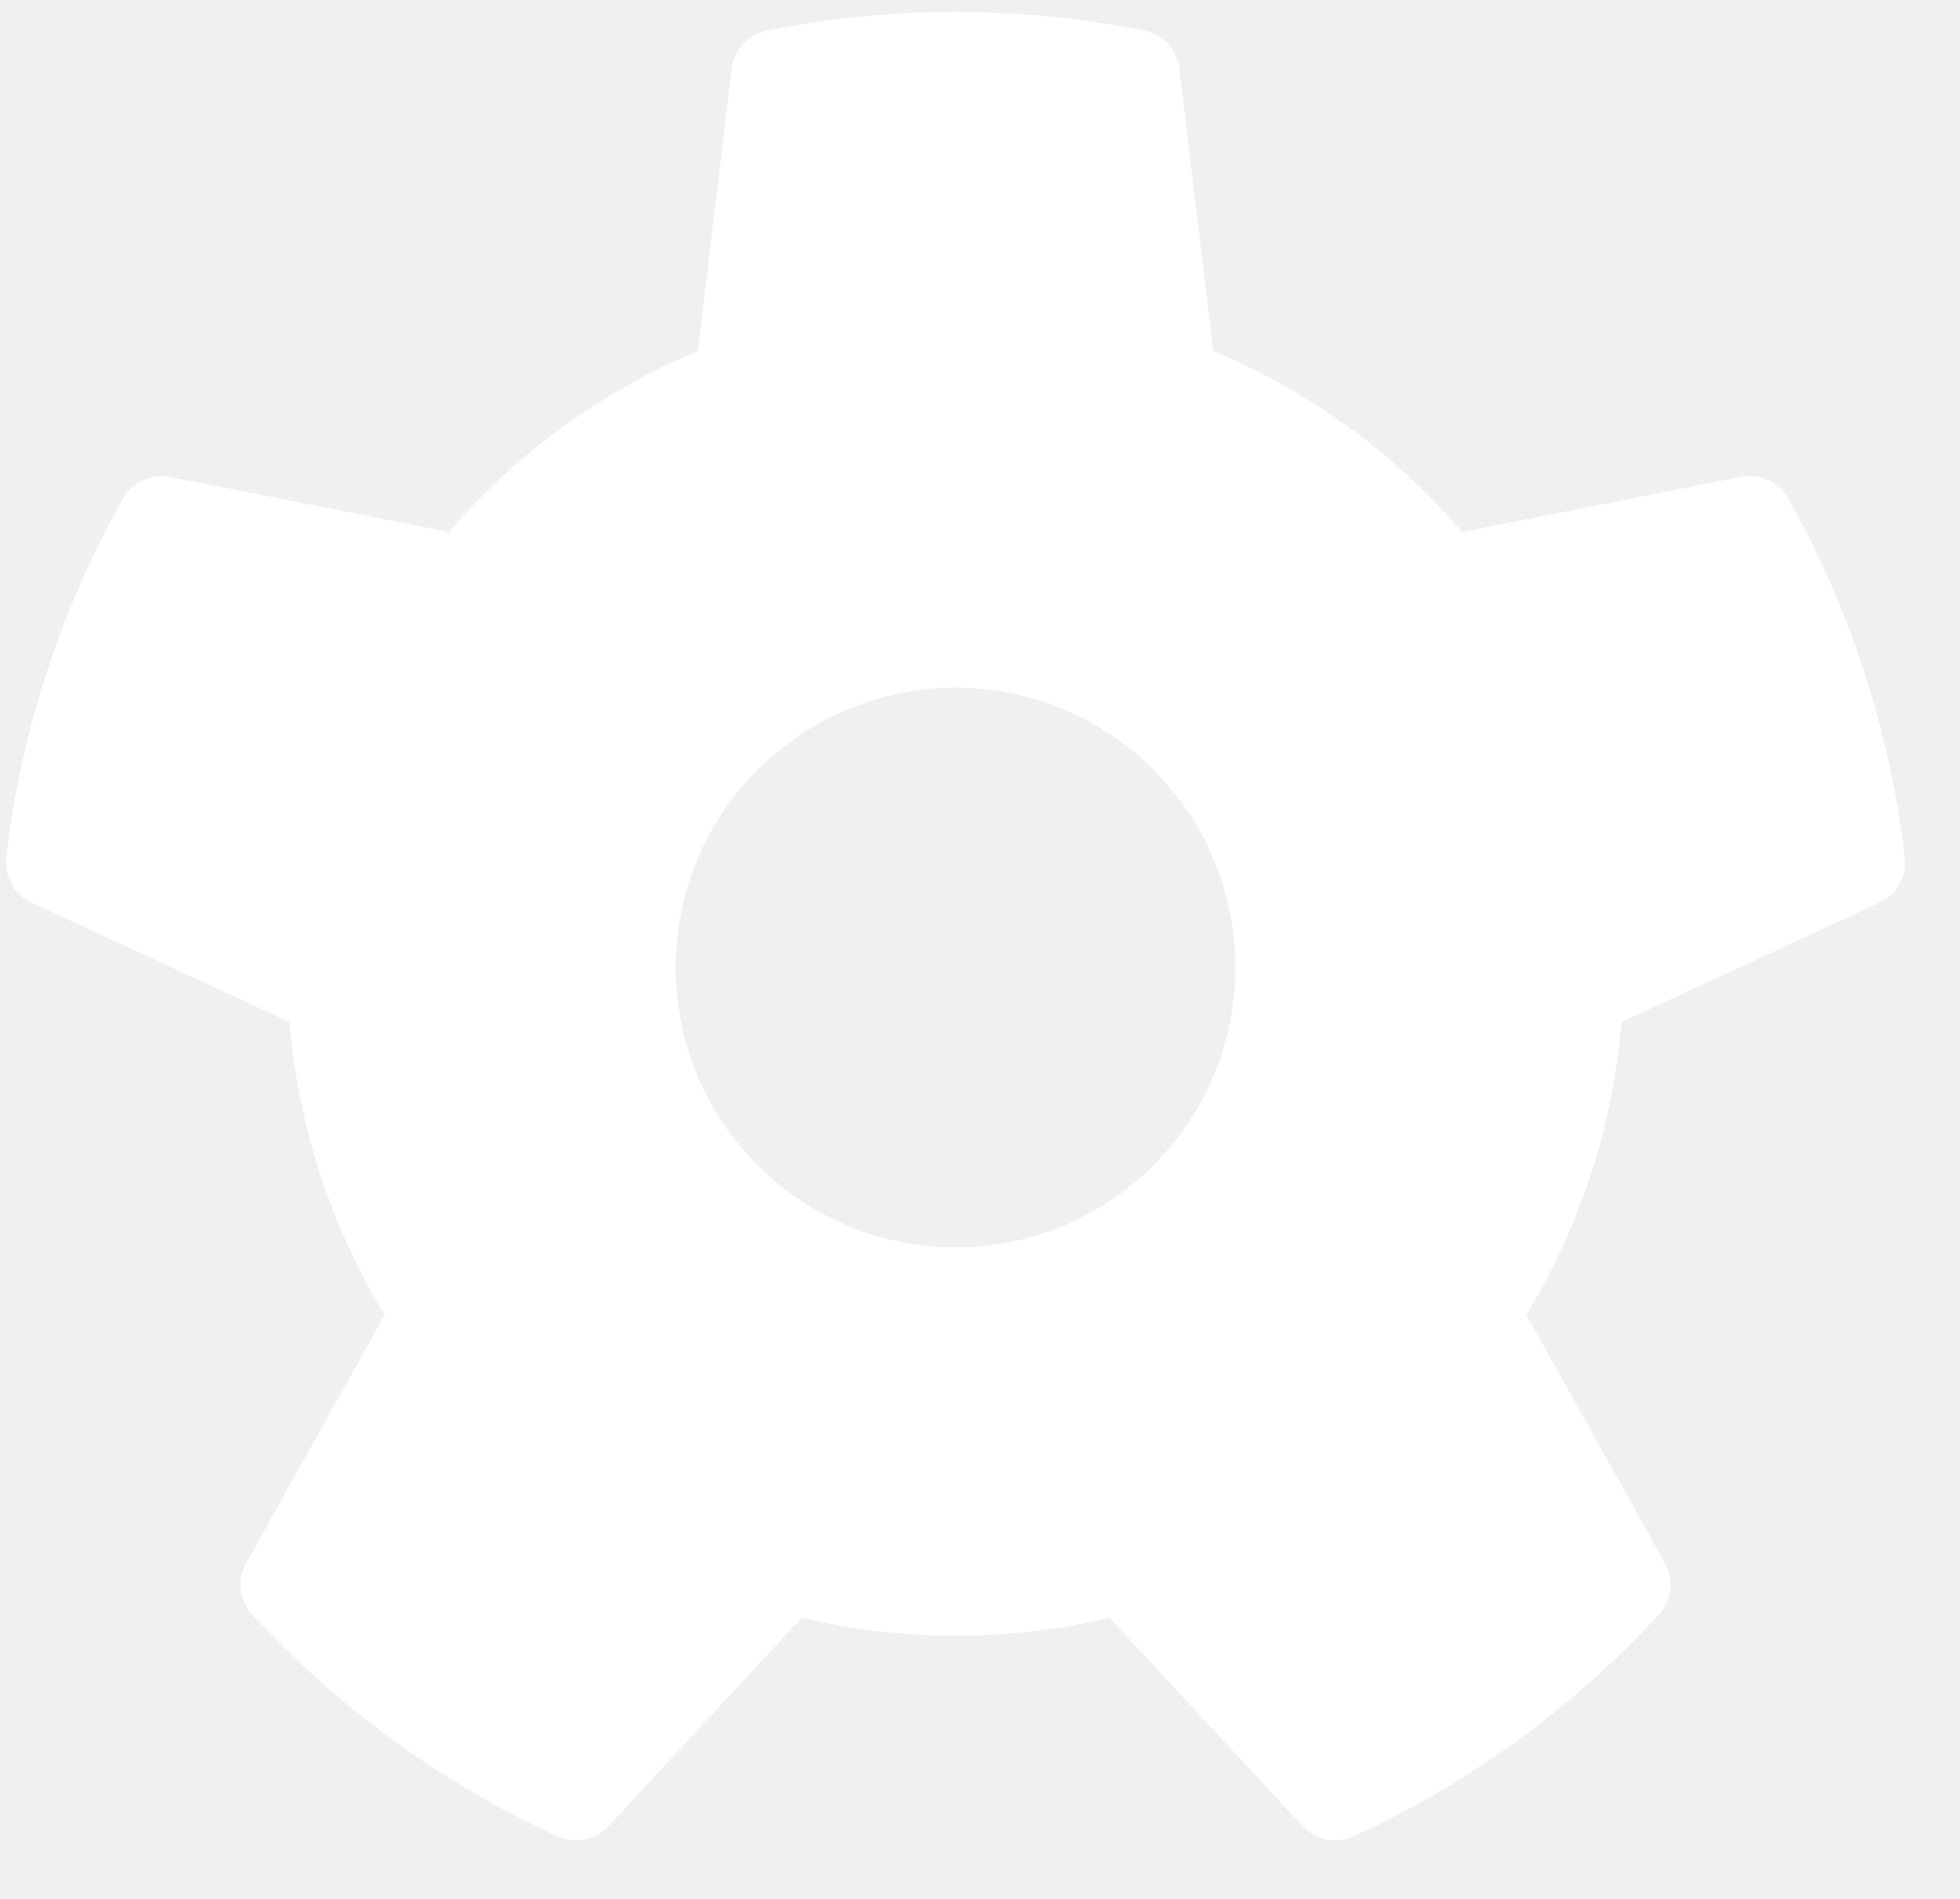
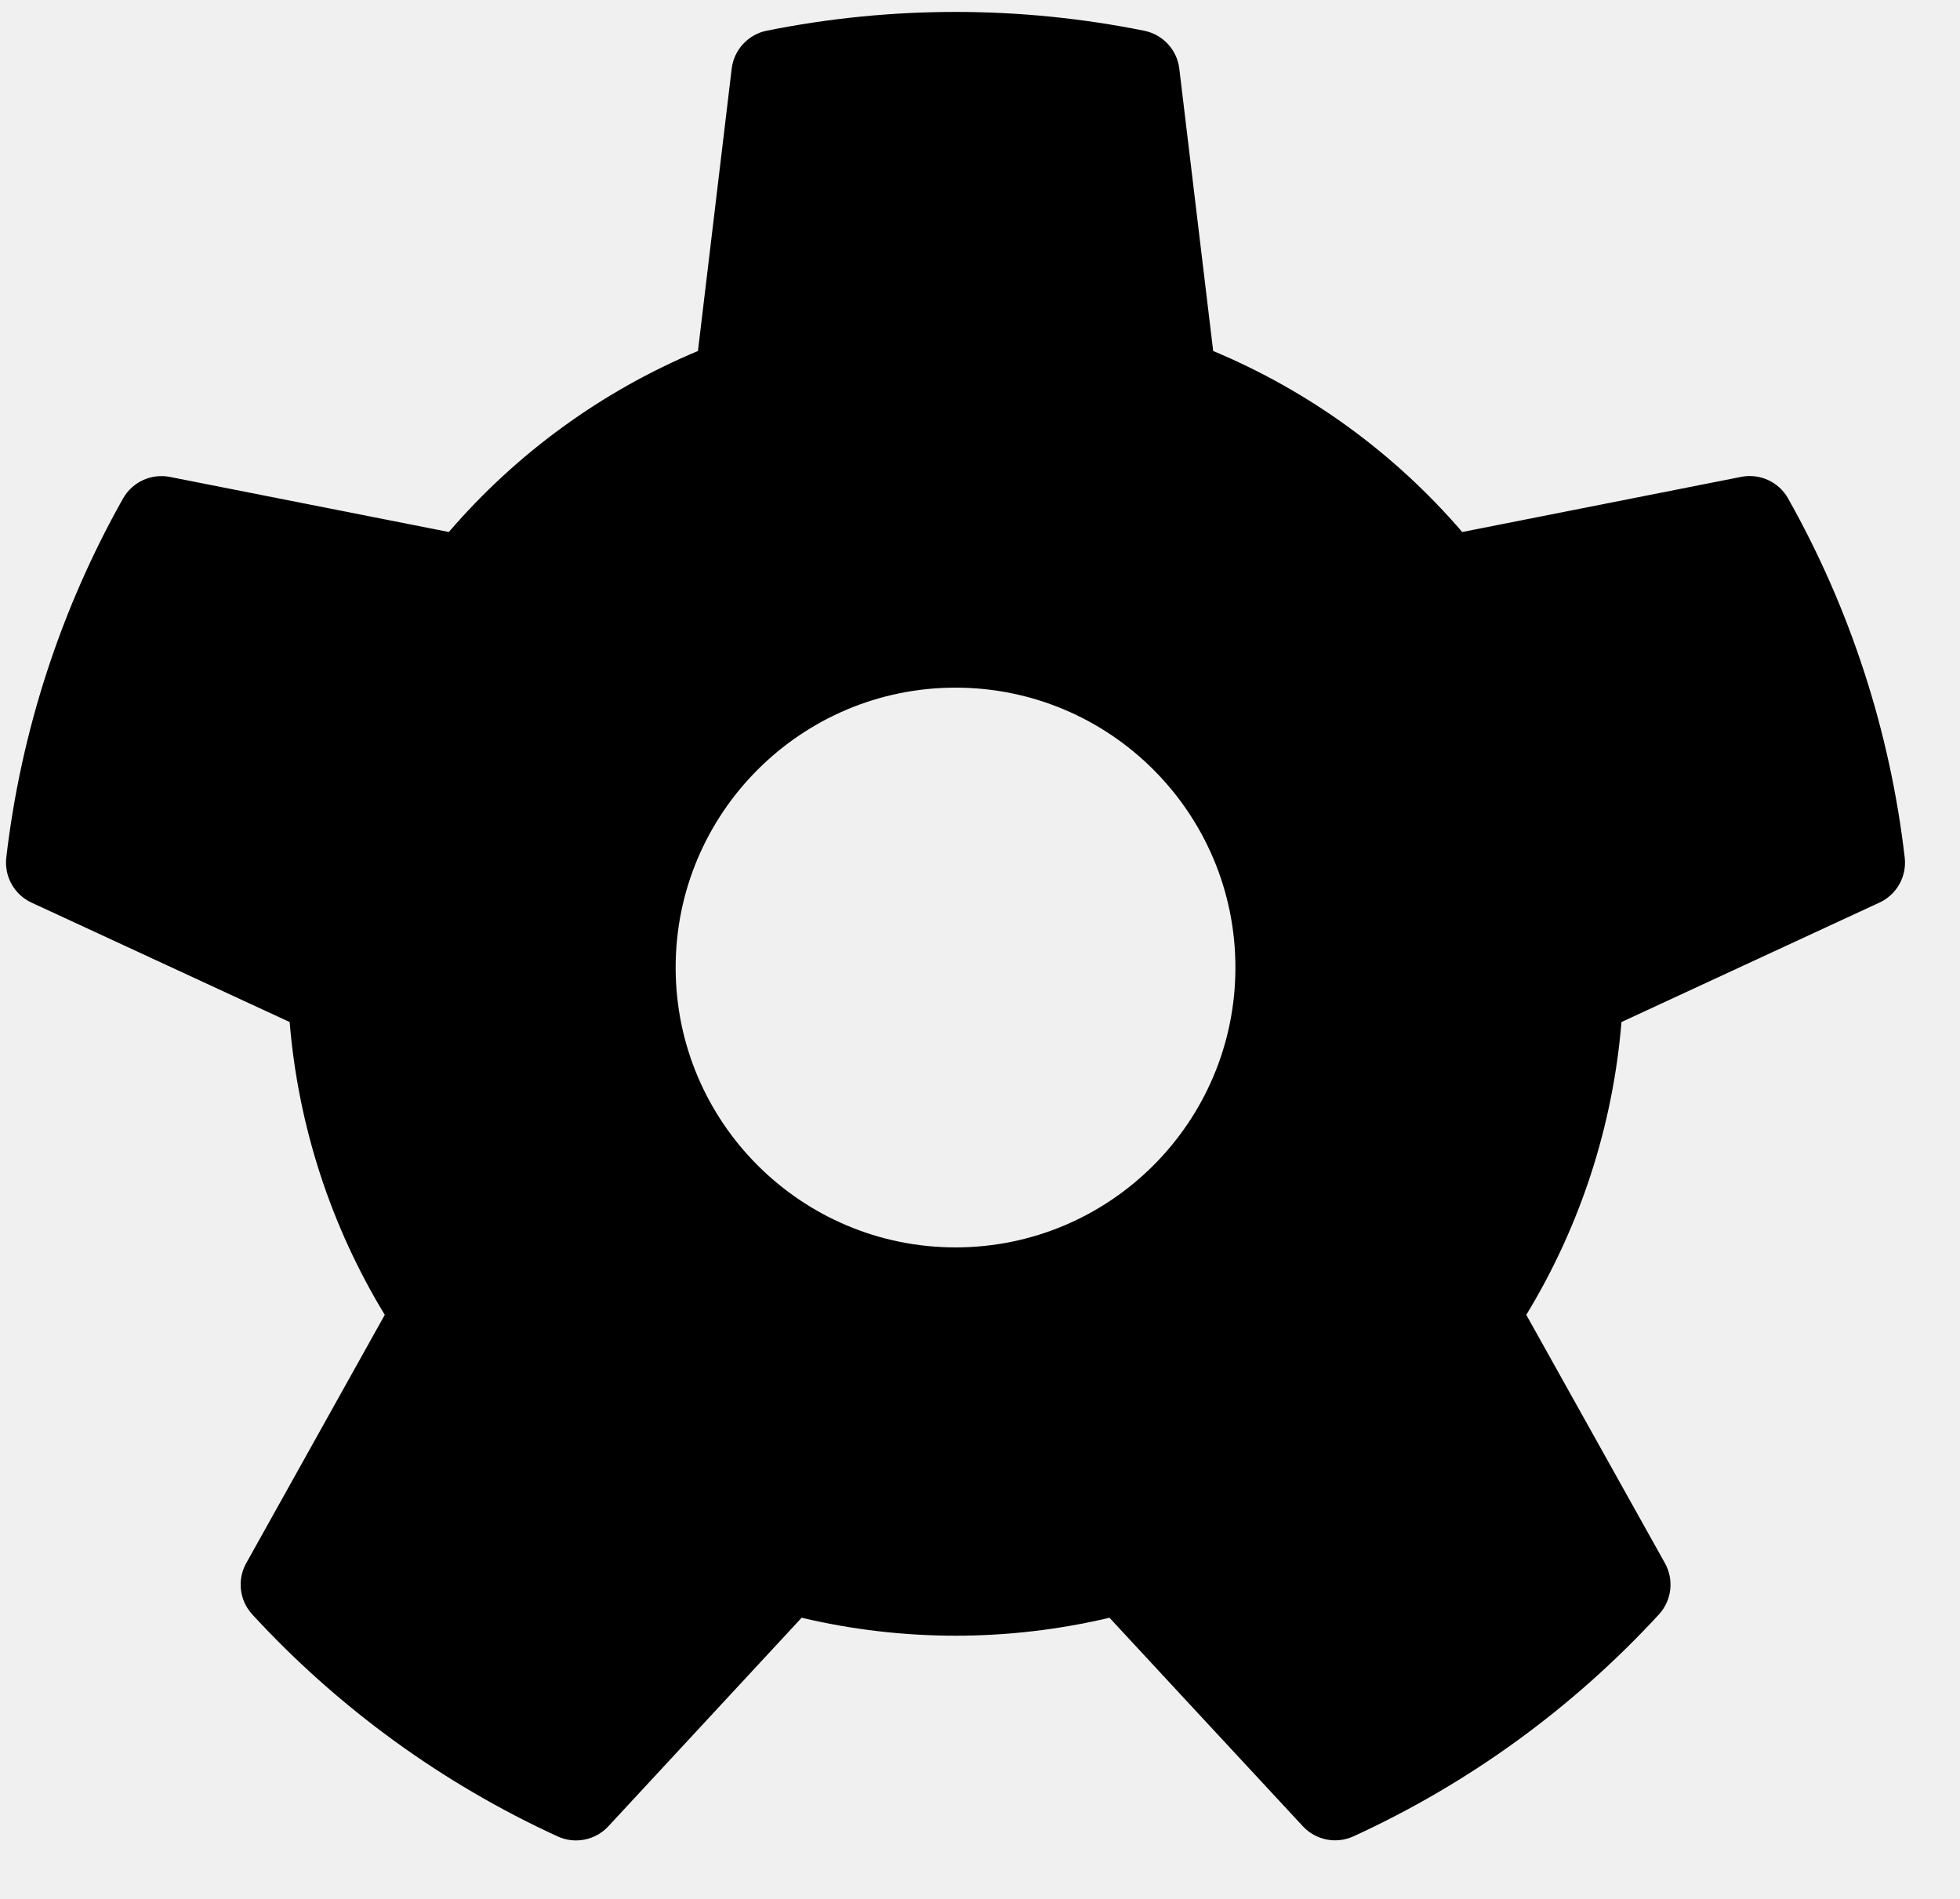
<svg xmlns="http://www.w3.org/2000/svg" width="100%" height="100%" viewBox="0 0 32 31" version="1.1" xml:space="preserve" style="fill-rule:evenodd;clip-rule:evenodd;stroke-linejoin:round;stroke-miterlimit:2;">
  <g id="settingsCog">
-     <path d="M18.687,0.503c0.302,0.064 0.531,0.312 0.567,0.619c0.156,1.292 0.553,4.608 0.553,4.608c1.567,0.655 2.959,1.667 4.066,2.955c0,-0 3.277,-0.648 4.554,-0.9c0.303,-0.06 0.611,0.08 0.764,0.348c1.02,1.811 1.668,3.808 1.907,5.872c0.033,0.307 -0.133,0.601 -0.413,0.73c-1.181,0.548 -4.212,1.95 -4.212,1.95c-0.139,1.693 -0.671,3.329 -1.554,4.78c0,0 1.629,2.917 2.263,4.053c0.151,0.27 0.113,0.606 -0.095,0.835c-1.407,1.529 -3.105,2.763 -4.995,3.628c-0.282,0.126 -0.612,0.059 -0.822,-0.168c-0.886,-0.953 -3.156,-3.403 -3.156,-3.403c-1.653,0.391 -3.374,0.391 -5.026,-0c-0,-0 -2.271,2.45 -3.155,3.404c-0.21,0.227 -0.542,0.295 -0.824,0.168c-1.889,-0.866 -3.587,-2.1 -4.994,-3.63c-0.207,-0.229 -0.245,-0.564 -0.095,-0.833c0.634,-1.137 2.262,-4.054 2.262,-4.054c-0.883,-1.451 -1.414,-3.087 -1.553,-4.78c-0,0 -3.032,-1.402 -4.213,-1.949c-0.281,-0.129 -0.447,-0.424 -0.414,-0.731c0.24,-2.064 0.889,-4.061 1.909,-5.871c0.154,-0.268 0.461,-0.408 0.763,-0.348c1.277,0.251 4.554,0.899 4.554,0.899c1.107,-1.288 2.5,-2.3 4.067,-2.955c-0,0 0.396,-3.316 0.551,-4.609c0.037,-0.306 0.265,-0.556 0.568,-0.619c2.037,-0.41 4.136,-0.41 6.173,0.001Zm-3.086,10.723c2.522,-0 4.569,2.047 4.569,4.569c0,2.522 -2.047,4.569 -4.569,4.569c-2.522,0 -4.57,-2.047 -4.57,-4.569c0,-2.522 2.048,-4.569 4.57,-4.569Z" style="fill:#fff;" />
+     <path d="M18.687,0.503c0.302,0.064 0.531,0.312 0.567,0.619c0.156,1.292 0.553,4.608 0.553,4.608c1.567,0.655 2.959,1.667 4.066,2.955c0,-0 3.277,-0.648 4.554,-0.9c0.303,-0.06 0.611,0.08 0.764,0.348c1.02,1.811 1.668,3.808 1.907,5.872c0.033,0.307 -0.133,0.601 -0.413,0.73c-1.181,0.548 -4.212,1.95 -4.212,1.95c-0.139,1.693 -0.671,3.329 -1.554,4.78c0,0 1.629,2.917 2.263,4.053c0.151,0.27 0.113,0.606 -0.095,0.835c-1.407,1.529 -3.105,2.763 -4.995,3.628c-0.282,0.126 -0.612,0.059 -0.822,-0.168c-0.886,-0.953 -3.156,-3.403 -3.156,-3.403c-1.653,0.391 -3.374,0.391 -5.026,-0c-0,-0 -2.271,2.45 -3.155,3.404c-0.21,0.227 -0.542,0.295 -0.824,0.168c-1.889,-0.866 -3.587,-2.1 -4.994,-3.63c-0.207,-0.229 -0.245,-0.564 -0.095,-0.833c0.634,-1.137 2.262,-4.054 2.262,-4.054c-0.883,-1.451 -1.414,-3.087 -1.553,-4.78c-0,0 -3.032,-1.402 -4.213,-1.949c-0.281,-0.129 -0.447,-0.424 -0.414,-0.731c0.24,-2.064 0.889,-4.061 1.909,-5.871c0.154,-0.268 0.461,-0.408 0.763,-0.348c1.277,0.251 4.554,0.899 4.554,0.899c1.107,-1.288 2.5,-2.3 4.067,-2.955c-0,0 0.396,-3.316 0.551,-4.609c0.037,-0.306 0.265,-0.556 0.568,-0.619c2.037,-0.41 4.136,-0.41 6.173,0.001Zm-3.086,10.723c2.522,-0 4.569,2.047 4.569,4.569c0,2.522 -2.047,4.569 -4.569,4.569c-2.522,0 -4.57,-2.047 -4.57,-4.569c0,-2.522 2.048,-4.569 4.57,-4.569Z" style="fill:currentColor;" />
  </g>
</svg>
